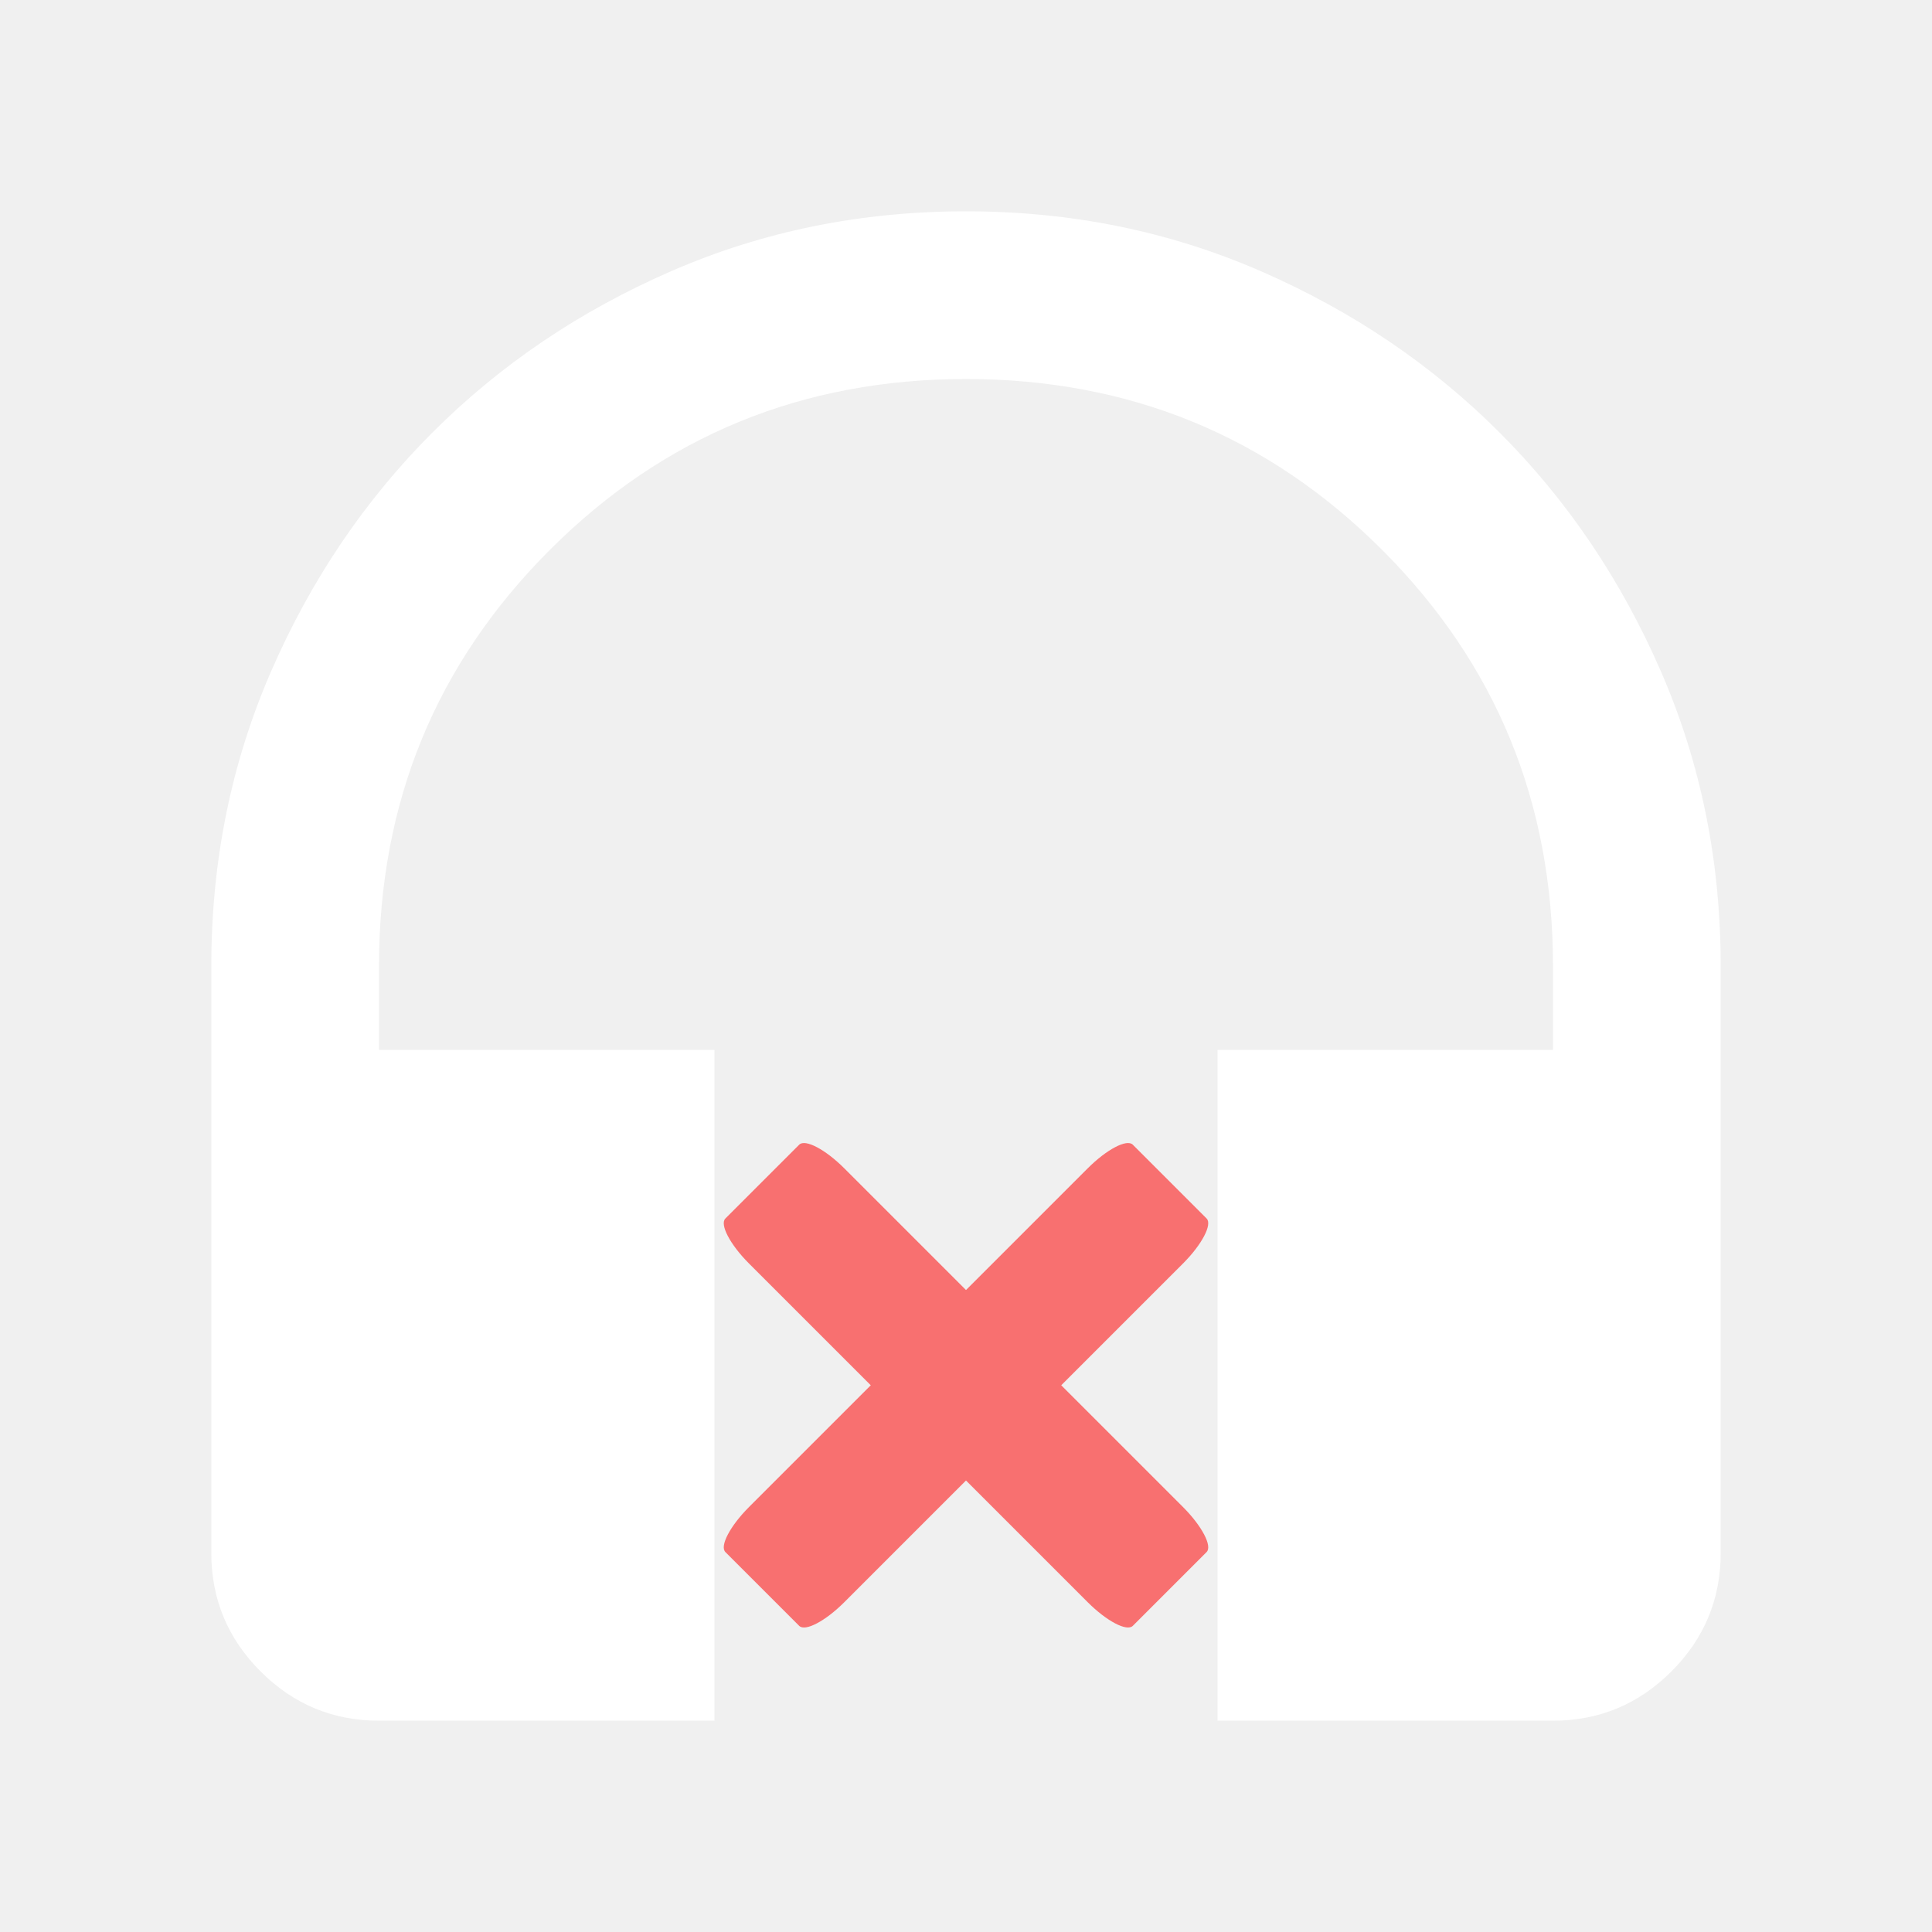
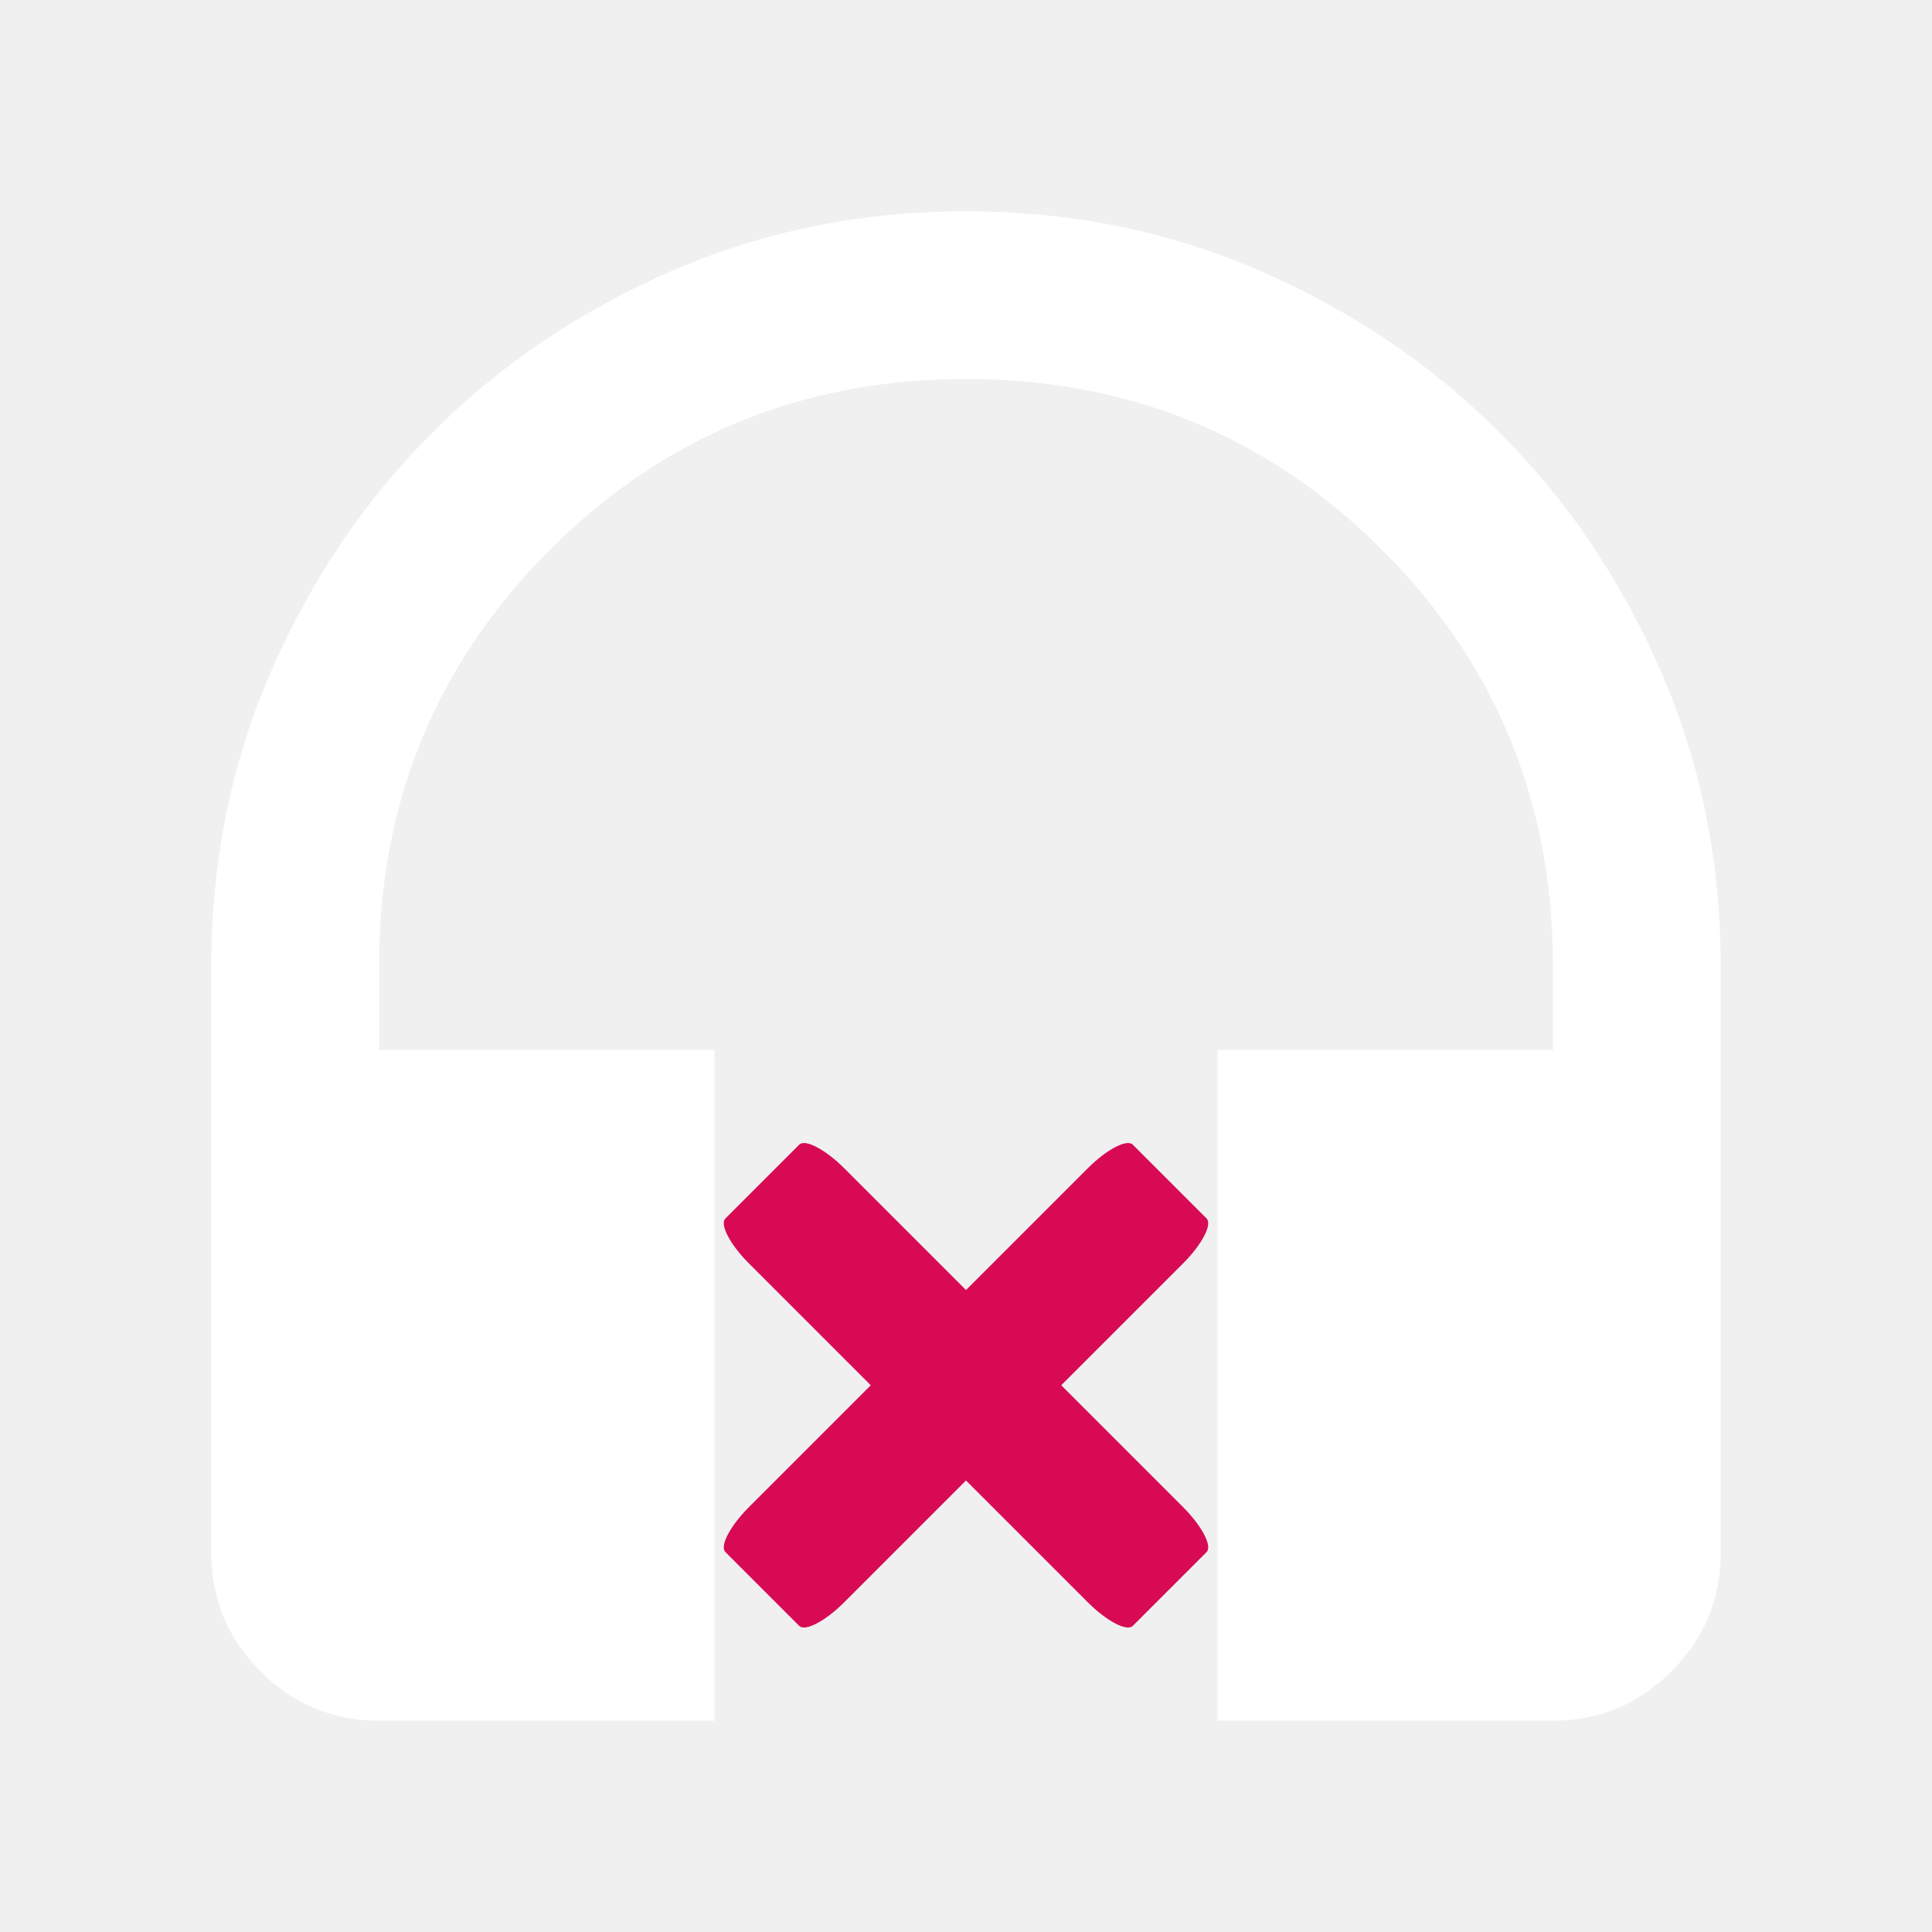
<svg xmlns="http://www.w3.org/2000/svg" width="512px" height="512px" viewBox="0 -960 512 512" fill="#ffffff" version="1.1" id="svg1">
  <defs id="defs1" />
  <path d="M 189.333,-504 H 100.444 Q 82.111,-504 69.056,-517.056 56,-530.111 56,-548.444 V -704 q 0,-41.667 15.833,-78.056 15.833,-36.389 42.778,-63.333 26.944,-26.944 63.333,-42.778 Q 214.333,-904 256,-904 q 41.667,0 78.056,15.833 36.389,15.833 63.333,42.778 26.944,26.944 42.778,63.333 Q 456,-745.667 456,-704 v 155.556 q 0,18.333 -13.056,31.389 Q 429.889,-504 411.556,-504 h -88.889 v -177.778 h 88.889 V -704 q 0,-65 -45.278,-110.278 Q 321,-859.556 256,-859.556 q -65,0 -110.278,45.278 Q 100.444,-769 100.444,-704 v 22.222 h 88.889 z m -44.444,-133.333 h -44.444 v 88.889 h 44.444 z m 222.222,0 v 88.889 h 44.444 v -88.889 z m -222.222,0 h -44.444 z m 222.222,0 h 44.444 z" id="path1" style="stroke-width:0.556" />
-   <rect style="fill:#ffffff;stroke:#ffffff;stroke-width:1.353;paint-order:markers fill stroke;fill-opacity:1" id="rect1" width="44.444" height="88.889" x="100.444" y="-637.333" />
-   <rect style="fill:#ffffff;fill-opacity:1;stroke:#ffffff;stroke-width:1.353;paint-order:markers fill stroke" id="rect1-5" width="44.444" height="88.889" x="367.111" y="-637.333" />
-   <g id="g2" transform="matrix(-0.6346867,0.6346867,-0.6346867,-0.6346867,-16.10221,-1232.653)" style="fill:#f87070;fill-opacity:1">
-     <rect style="fill:#f87070;fill-opacity:1;stroke:#000000;stroke-width:0.236;stroke-opacity:0;paint-order:markers fill stroke" id="rect2-2" width="39.764" height="170.1" x="698.478" y="204.591" rx="4.473" ry="14.352" transform="rotate(-90)" />
-     <rect style="fill:#f87070;fill-opacity:1;stroke:#000000;stroke-width:0.236;stroke-opacity:0;paint-order:markers fill stroke" id="rect2-5-9" width="39.764" height="170.1" x="269.759" y="-803.409" rx="4.473" ry="14.352" />
+   <g id="g2" transform="matrix(-0.6346867,0.6346867,-0.6346867,-0.6346867,-16.10221,-1232.653)" style="fill:#d70a53;fill-opacity:1">
+     <rect style="fill:#d70a53;fill-opacity:1;stroke:#000000;stroke-width:0.236;stroke-opacity:0;paint-order:markers fill stroke" id="rect2-2" width="39.764" height="170.1" x="698.478" y="204.591" rx="4.473" ry="14.352" transform="rotate(-90)" />
+     <rect style="fill:#d70a53;fill-opacity:1;stroke:#000000;stroke-width:0.236;stroke-opacity:0;paint-order:markers fill stroke" id="rect2-5-9" width="39.764" height="170.1" x="269.759" y="-803.409" rx="4.473" ry="14.352" />
  </g>
+   <rect style="fill:#ffffff;fill-opacity:1;stroke:#ffffff;stroke-width:1.353;paint-order:markers fill stroke" id="rect1-5-8" width="44.444" height="88.889" x="367.111" y="-637.333" />
+   <rect style="fill:#ffffff;fill-opacity:1;stroke:#ffffff;stroke-width:1.353;paint-order:markers fill stroke" id="rect1-9" width="44.444" height="88.889" x="100.444" y="-637.333" />
+   <rect style="fill:#ffffff;fill-opacity:1;stroke:#ffffff;stroke-width:2.291;paint-order:markers fill stroke" id="rect1-0" width="86.138" height="131.453" x="79.598" y="-658.615" />
+   <rect style="fill:#ffffff;fill-opacity:1;stroke:#ffffff;stroke-width:2.291;paint-order:markers fill stroke" id="rect1-0-5" width="86.138" height="131.453" x="346.264" y="-658.615" />
</svg>
